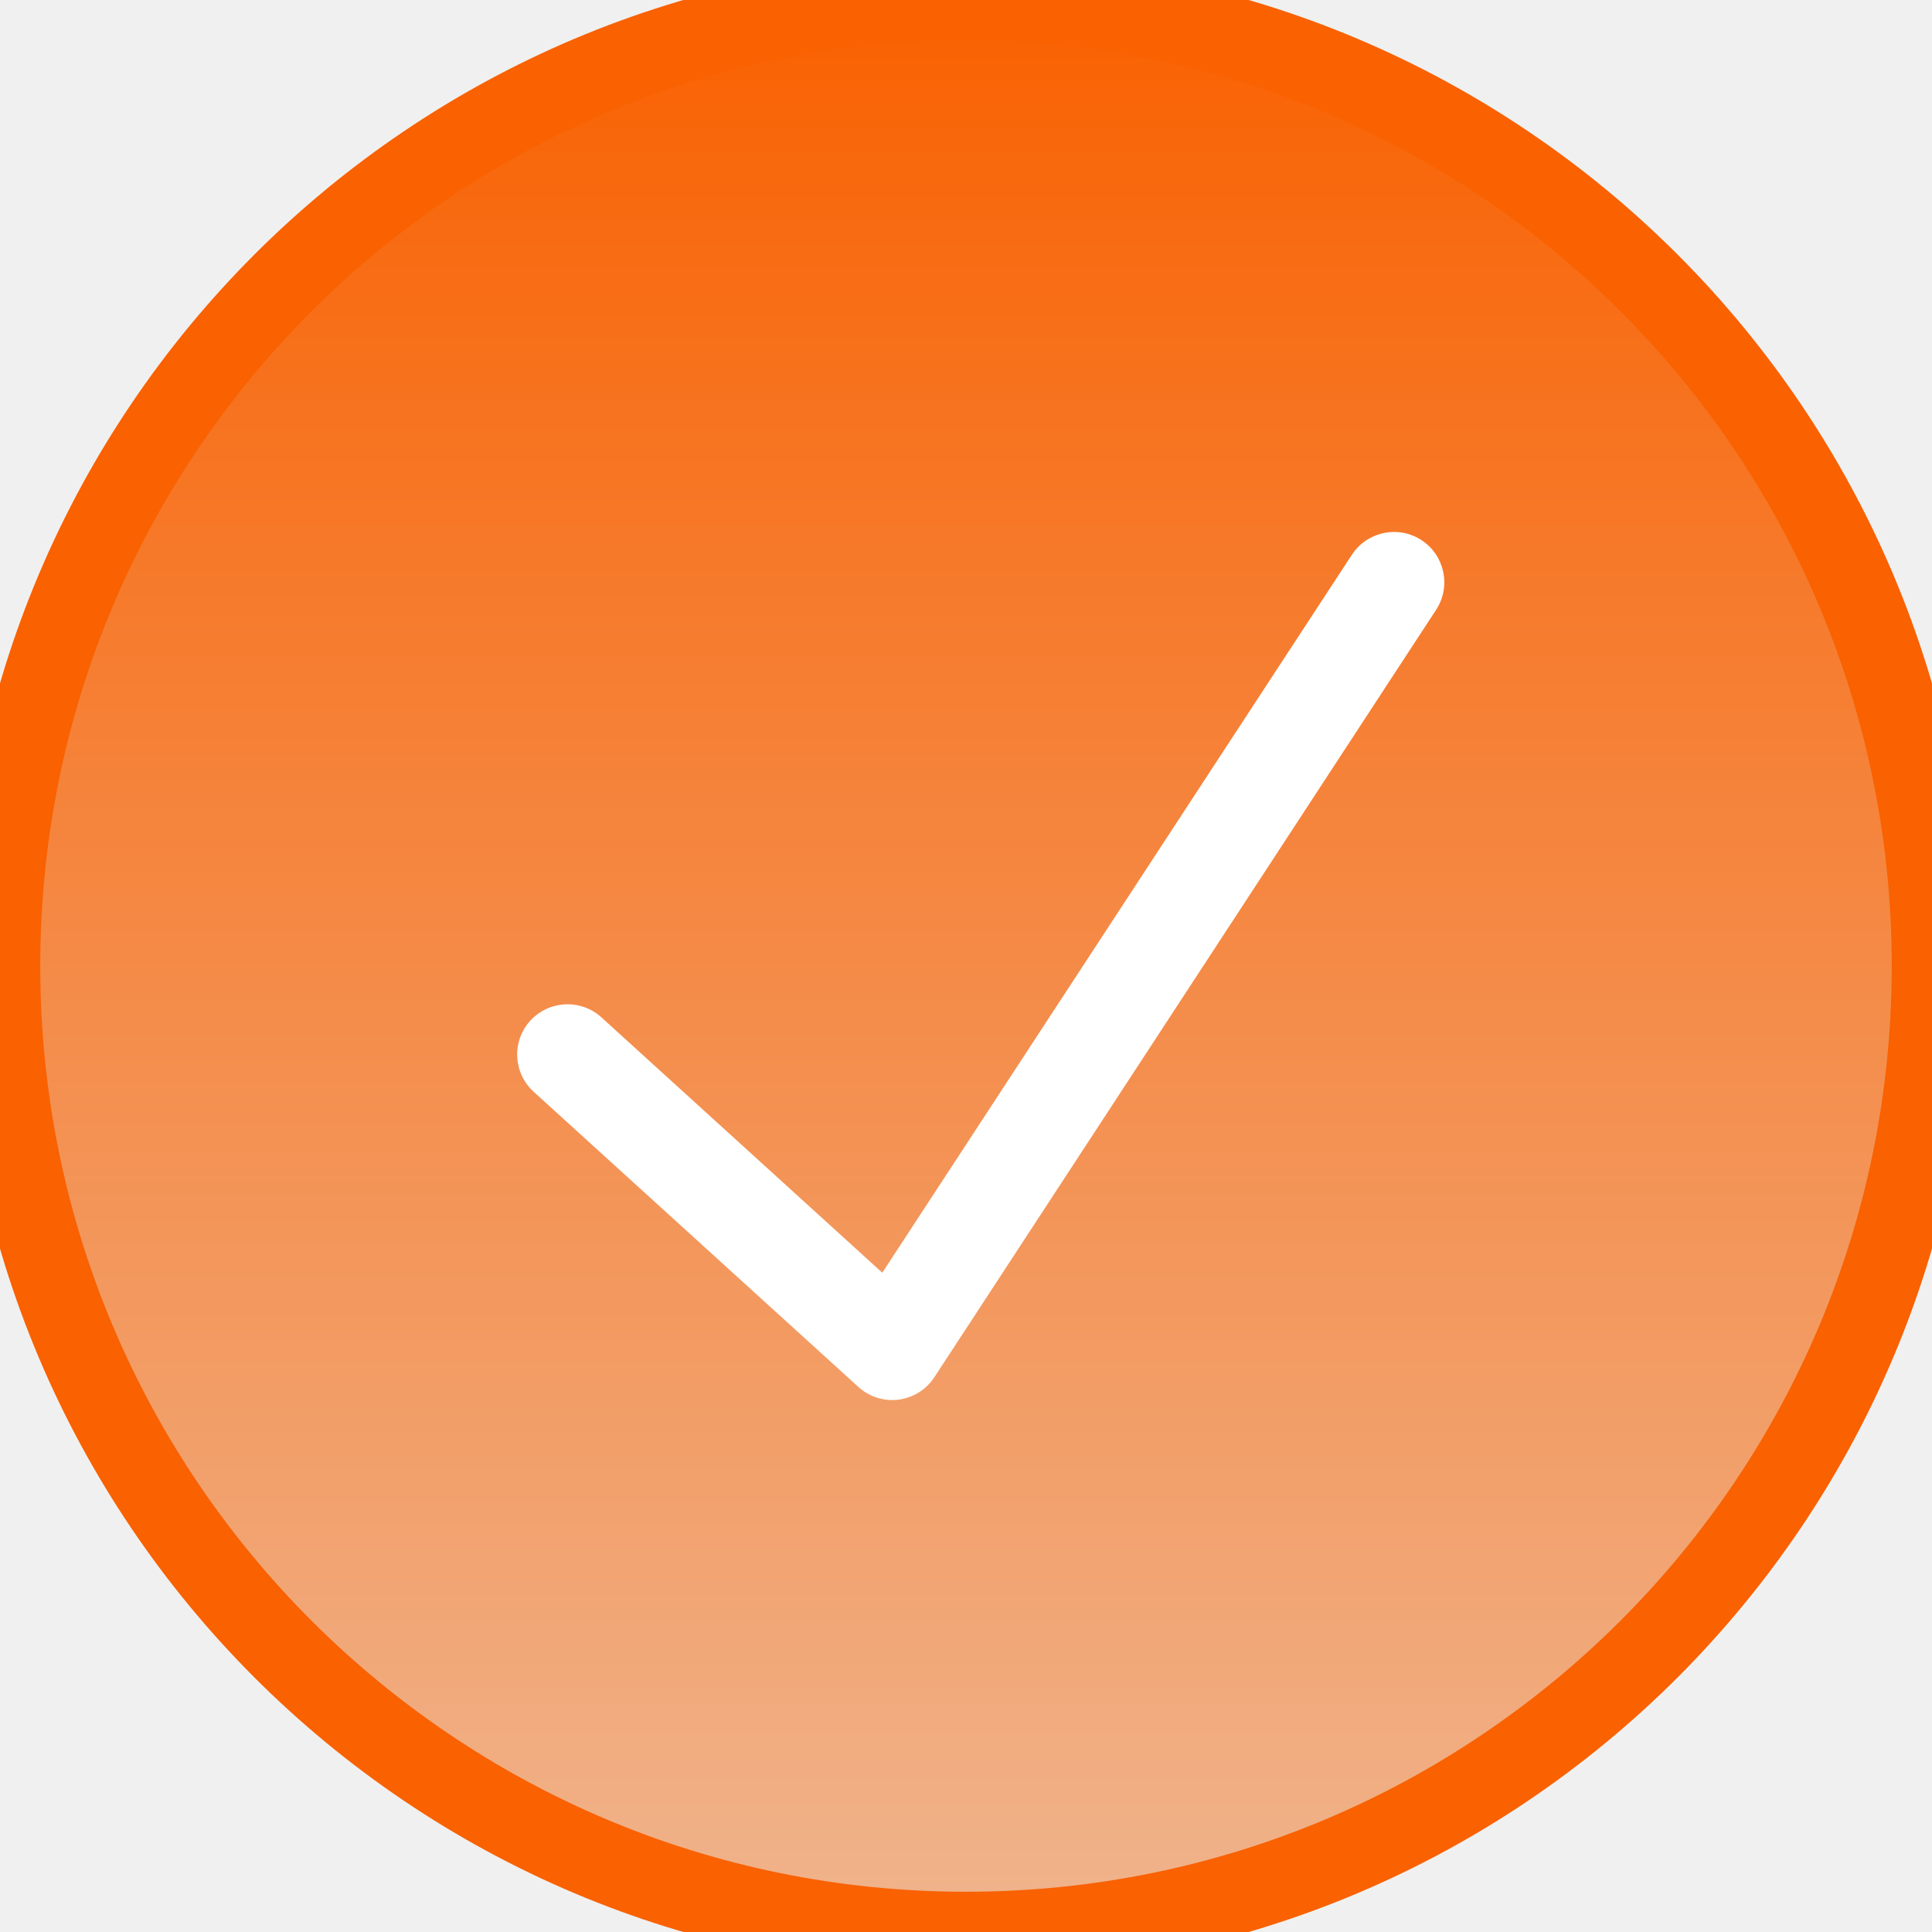
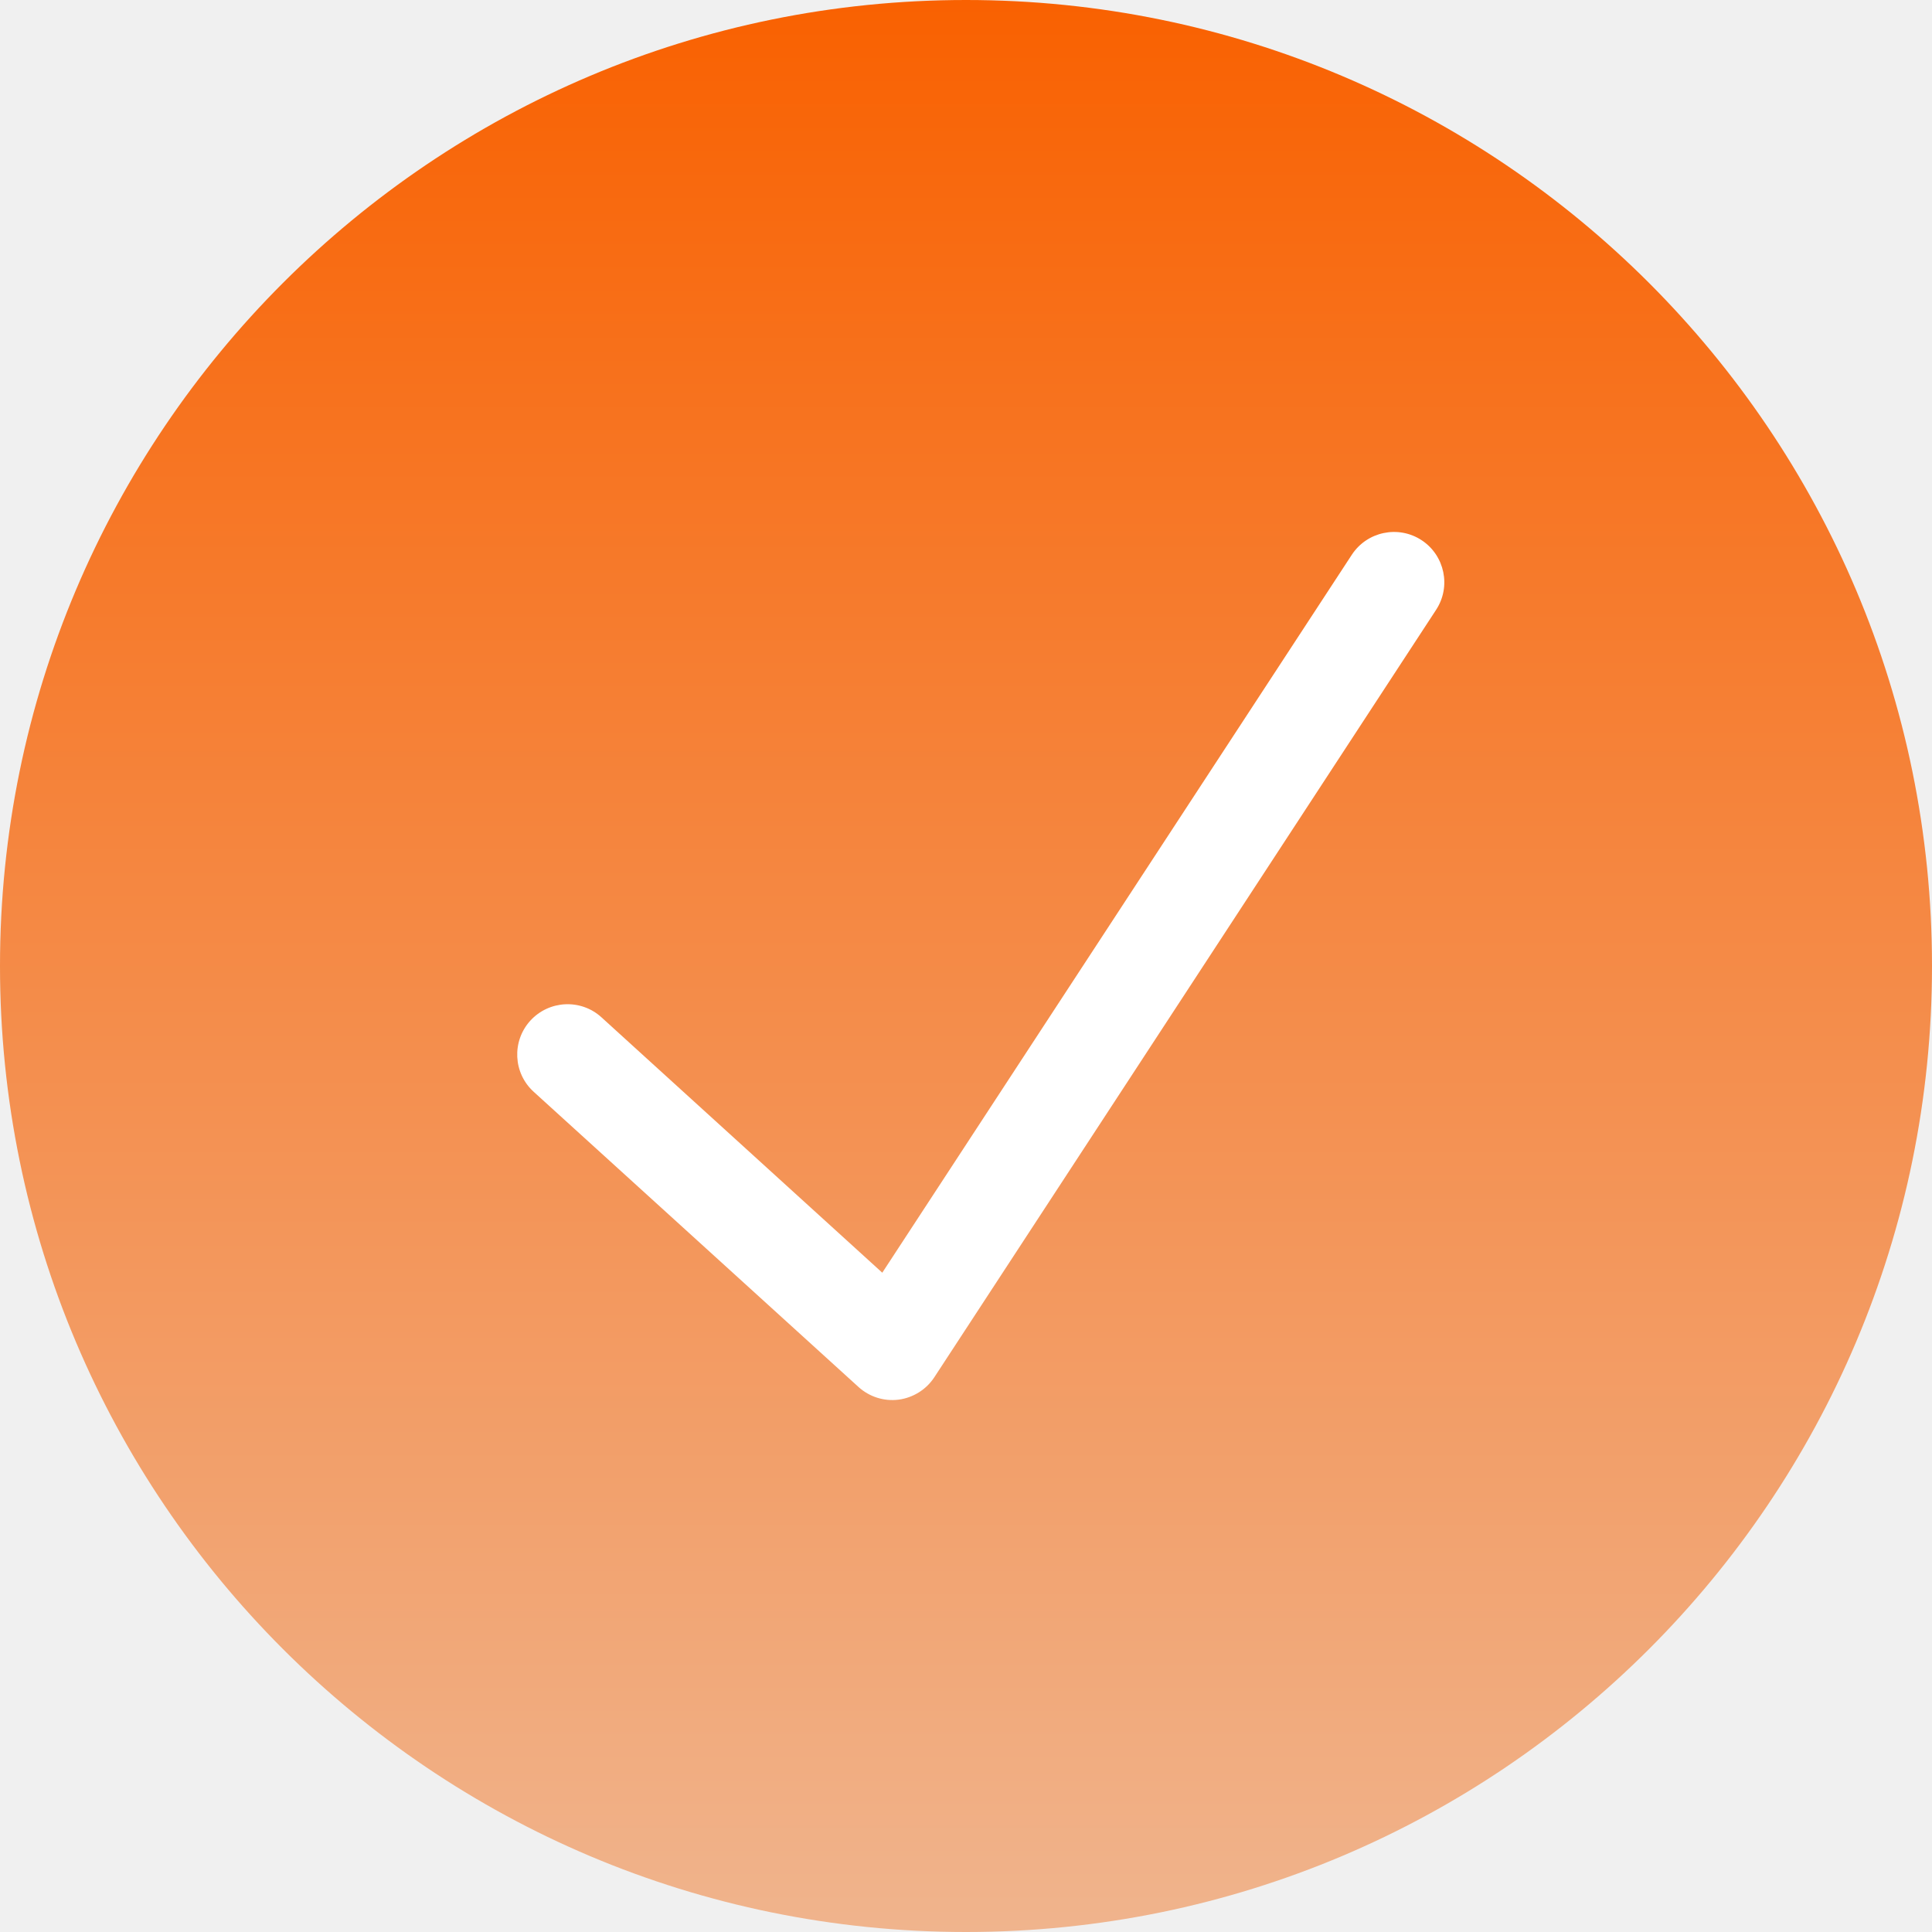
<svg xmlns="http://www.w3.org/2000/svg" width="24" height="24" viewBox="0 0 24 24" fill="none">
-   <circle cx="12" cy="12" r="12" fill="url(#paint0_linear_1411_213)" />
-   <circle cx="12" cy="12" r="12" stroke="#F96101" />
-   <path d="M16.793 6.892C16.982 6.603 17.37 6.521 17.659 6.71C17.947 6.899 18.029 7.286 17.84 7.575L11.607 17.108C11.507 17.262 11.344 17.363 11.163 17.387C10.981 17.41 10.799 17.352 10.664 17.23L6.629 13.562C6.374 13.33 6.355 12.935 6.587 12.68C6.82 12.425 7.216 12.406 7.471 12.638L10.96 15.81L16.793 6.892Z" fill="white" />
+   <path d="M24 12C24 18.627 18.627 24 12 24C5.373 24 0 18.627 0 12C0 5.373 5.373 0 12 0C18.627 0 24 5.373 24 12Z" fill="url(#paint0_linear_1428_202)" />
+   <path d="M16.793 6.891C16.982 6.603 17.37 6.521 17.659 6.71C17.947 6.899 18.029 7.286 17.84 7.575L11.607 17.108C11.507 17.261 11.344 17.363 11.163 17.387C10.981 17.41 10.799 17.352 10.664 17.229L6.629 13.562C6.374 13.33 6.356 12.935 6.587 12.68C6.82 12.424 7.216 12.405 7.471 12.637L10.96 15.81L16.793 6.891Z" fill="white" />
  <defs>
-     <linearGradient id="paint0_linear_1411_213" x1="12" y1="0" x2="12" y2="24" gradientUnits="userSpaceOnUse">
+     <linearGradient id="paint0_linear_1428_202" x1="12" y1="0" x2="12" y2="24" gradientUnits="userSpaceOnUse">
      <stop stop-color="#F96101" />
      <stop offset="1" stop-color="#F0B48D" />
    </linearGradient>
  </defs>
</svg>
